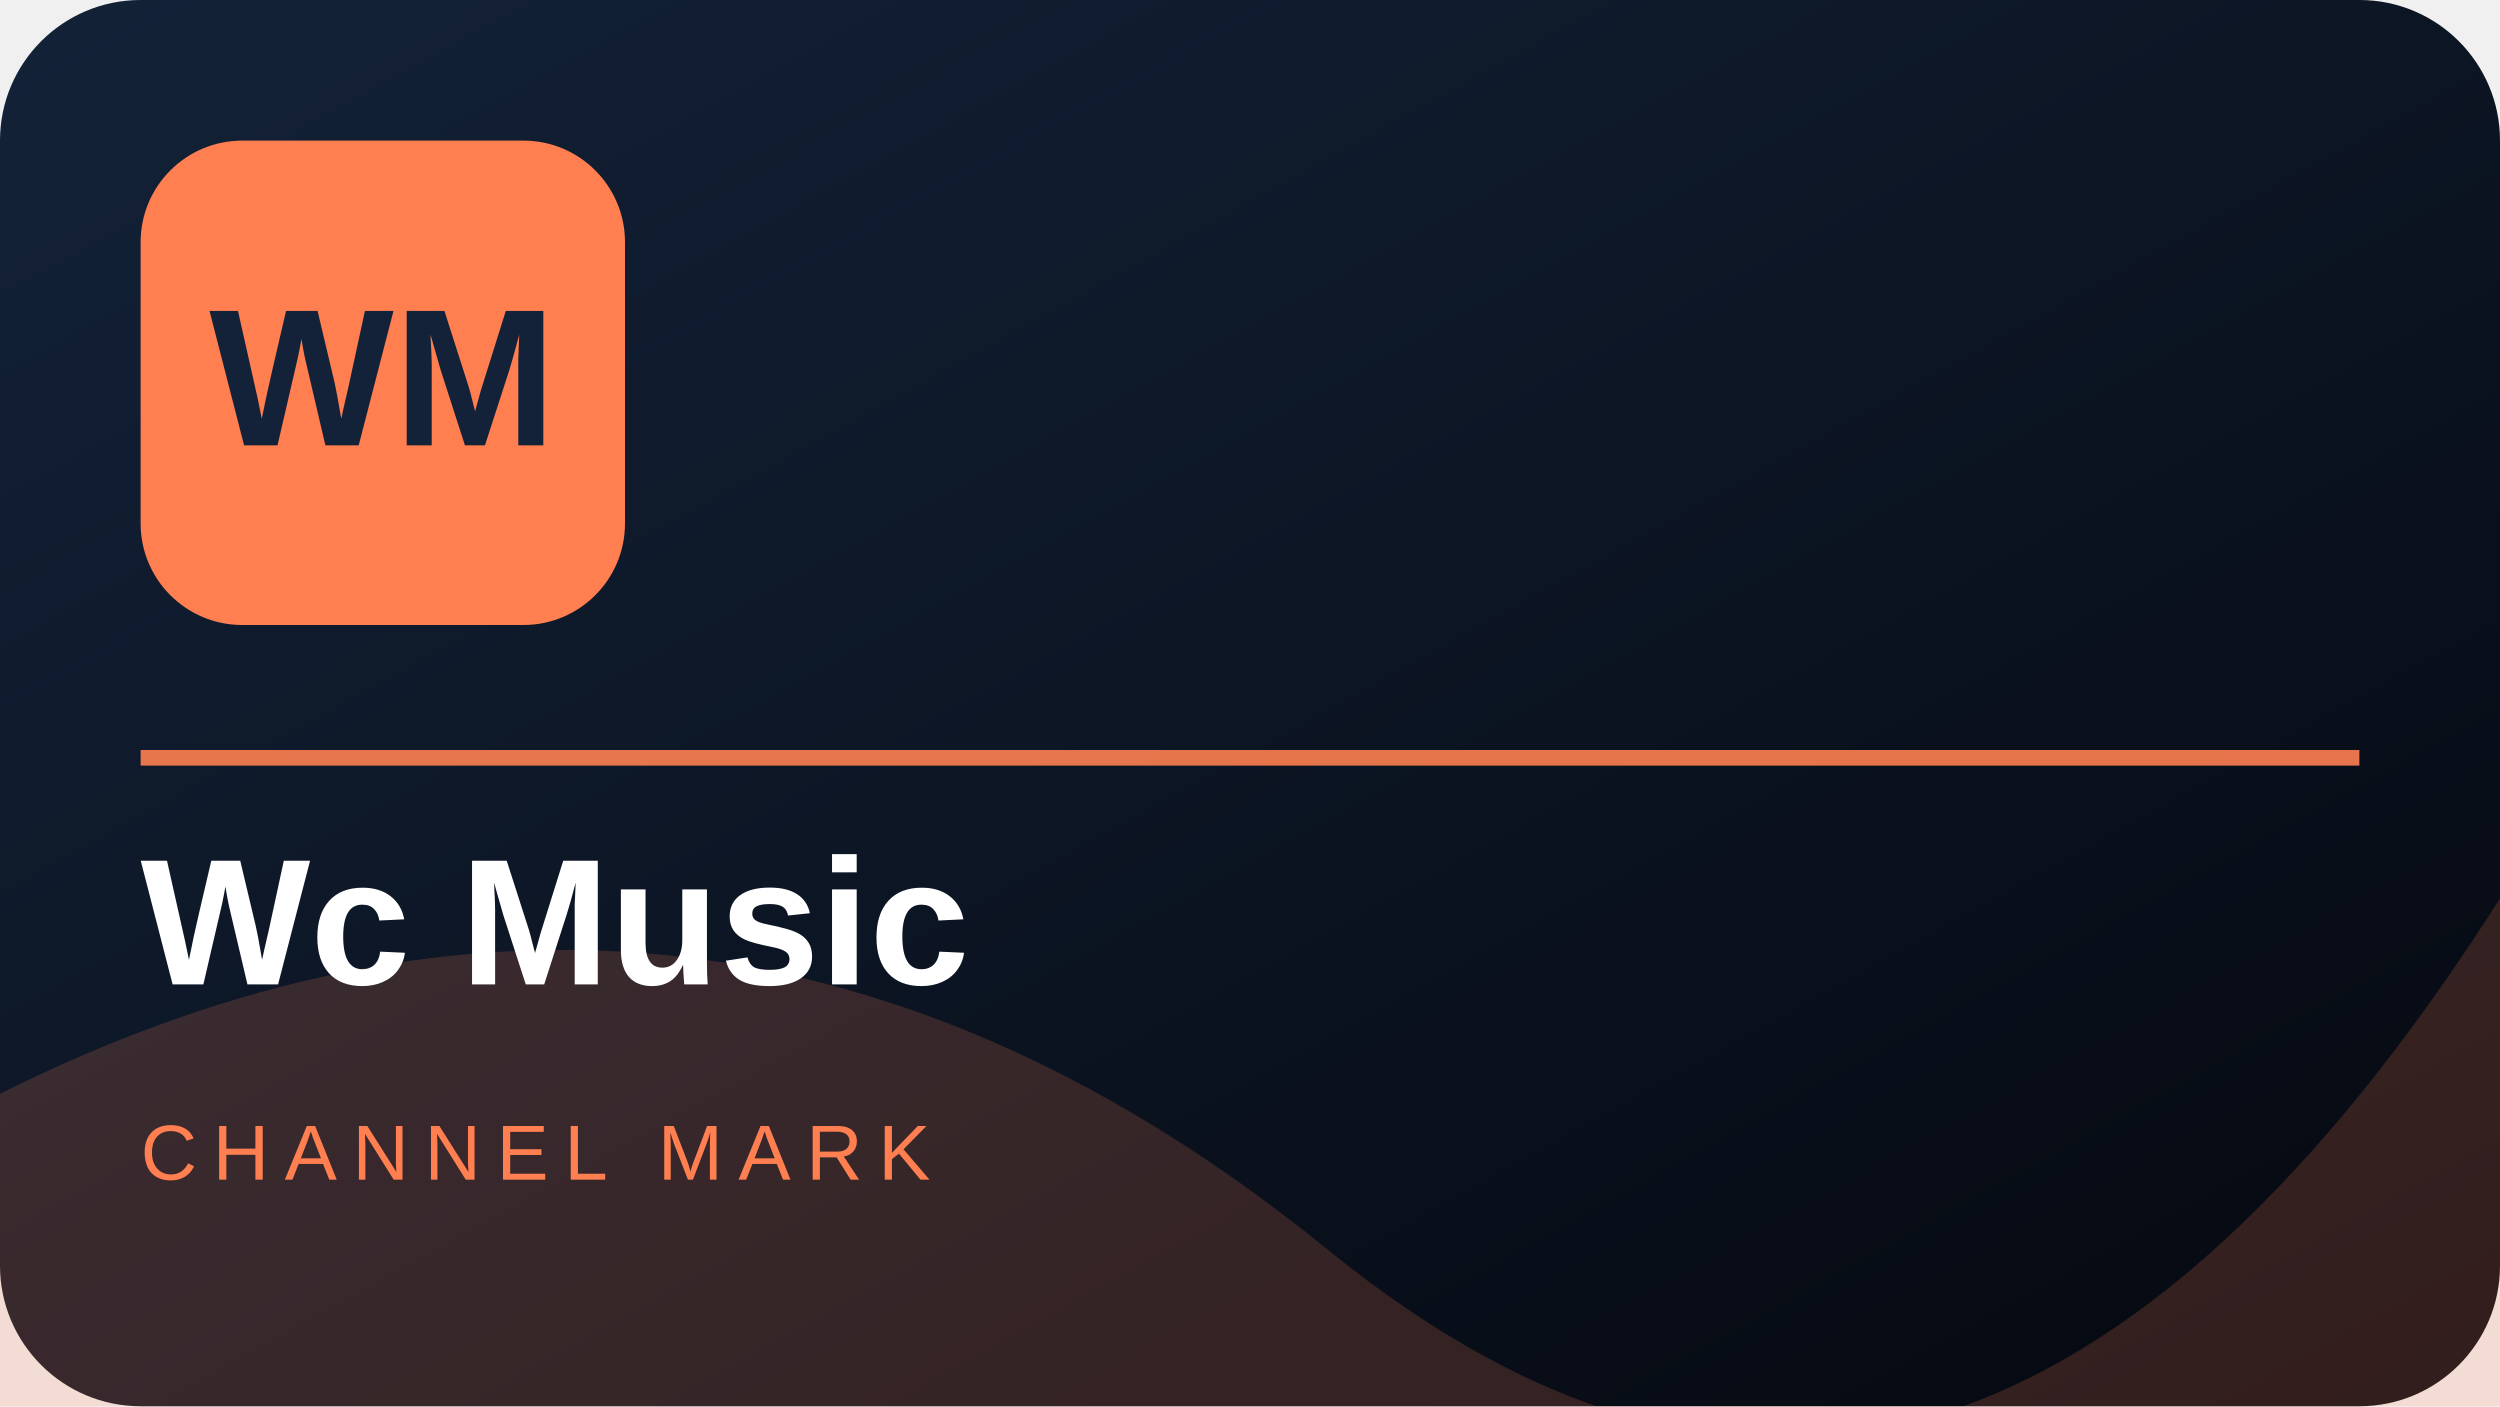
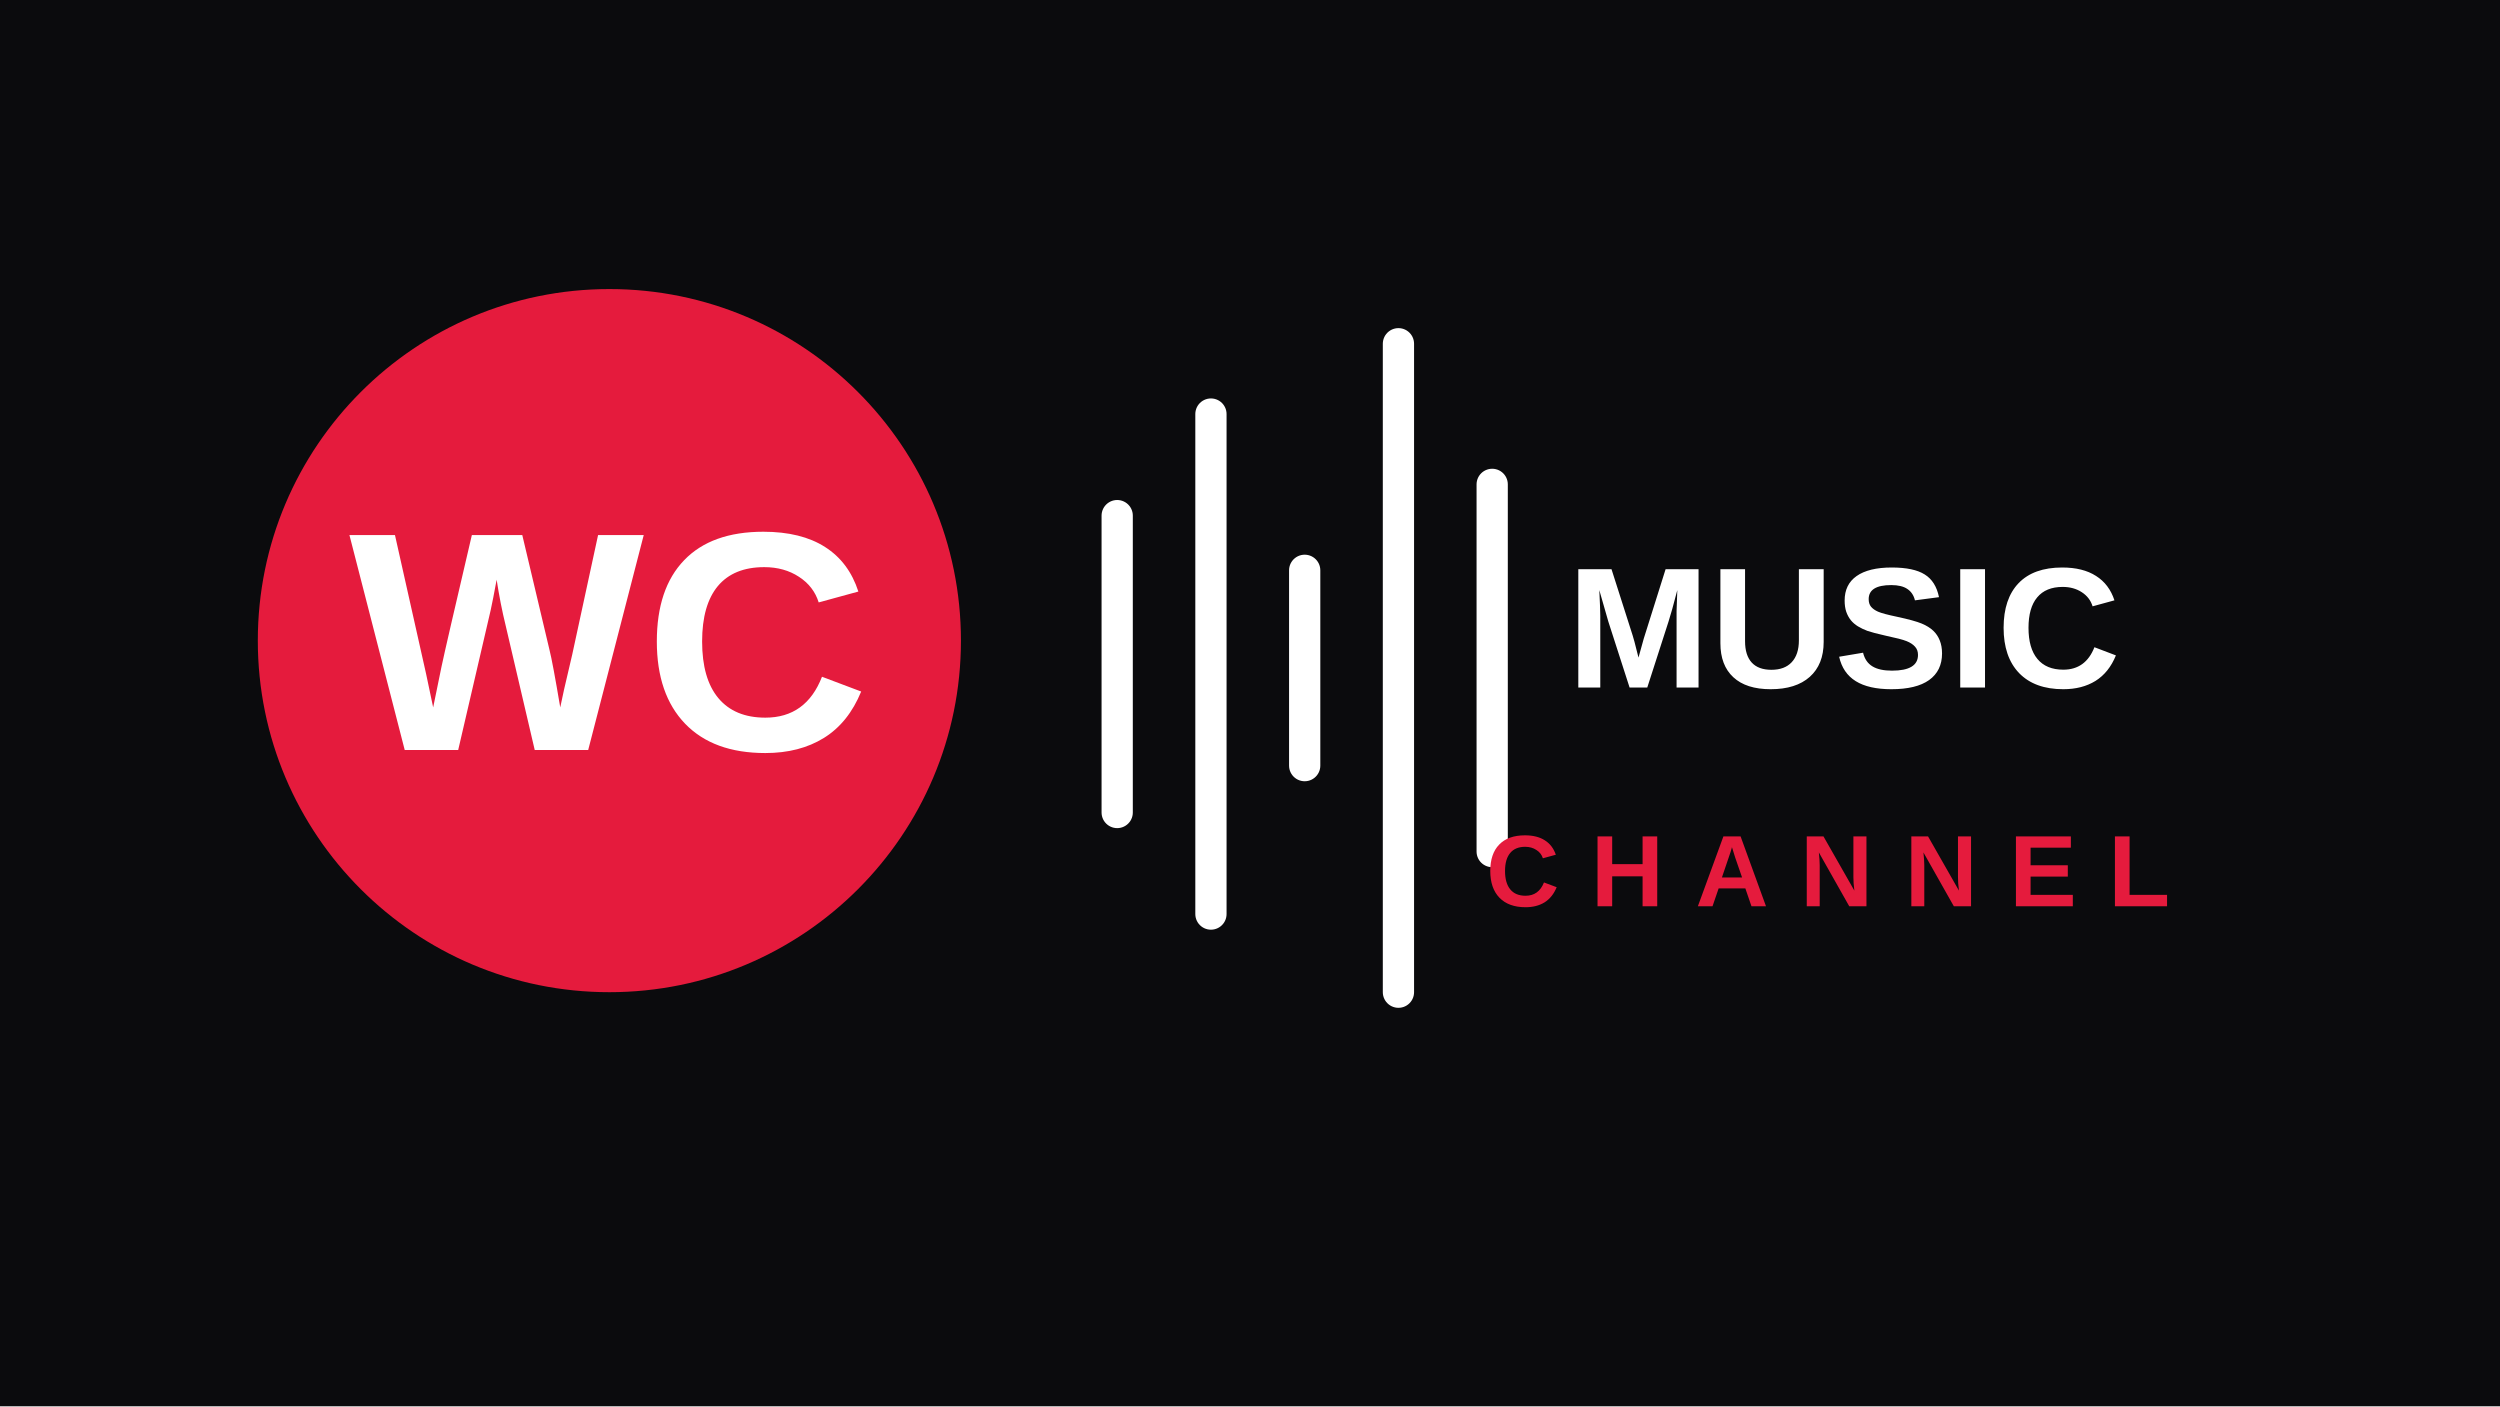
- <svg xmlns="http://www.w3.org/2000/svg" width="320" height="180" viewBox="0 0 320 180" role="img" aria-label="Wc Music logo">
-   <defs>
-     <linearGradient id="g" x1="0" y1="0" x2="1" y2="1">
-       <stop offset="0" stop-color="#132238" />
-       <stop offset="1" stop-color="#05080f" />
-     </linearGradient>
-   </defs>
-   <rect width="320" height="180" rx="18" fill="url(#g)" />
-   <path d="M0 140 Q90 95 170 160 T320 115 V180 H0Z" fill="#ff7f51" opacity=".18" />
-   <rect x="18" y="18" width="62" height="62" rx="13" fill="#ff7f51" />
-   <text x="49" y="57" font-family="Arial,Helvetica,sans-serif" font-size="25" font-weight="800" text-anchor="middle" fill="#132238">WM</text>
-   <rect x="18" y="96" width="284" height="2" fill="#ff7f51" opacity=".9" />
-   <text x="18" y="126" font-family="Arial,Helvetica,sans-serif" font-size="23" font-weight="700" fill="#ffffff">Wc Music</text>
-   <text x="18" y="151" font-family="Arial,Helvetica,sans-serif" font-size="10" letter-spacing="2" fill="#ff7f51">CHANNEL MARK</text>
+ <svg xmlns="http://www.w3.org/2000/svg" width="320" height="180" viewBox="0 0 320 180" role="img" aria-label="WC Music logo">
+   <rect width="320" height="180" fill="#0b0b0d" />
+   <circle cx="78" cy="82" r="45" fill="#e51b3d" />
+   <text x="78" y="96" fill="#fff" font-family="Arial,sans-serif" font-size="40" font-weight="900" text-anchor="middle">WC</text>
+   <g stroke="#fff" stroke-width="4" stroke-linecap="round">
+     <path d="M143 66V104M155 53V117M167 73V98M179 44V127M191 62V109" />
+   </g>
+   <text x="236" y="88" fill="#fff" font-family="Arial,sans-serif" font-size="22" font-weight="900" text-anchor="middle">MUSIC</text>
+   <text x="234" y="116" fill="#e51b3d" font-family="Arial,sans-serif" font-size="13" font-weight="800" text-anchor="middle" letter-spacing="4">CHANNEL</text>
</svg>
